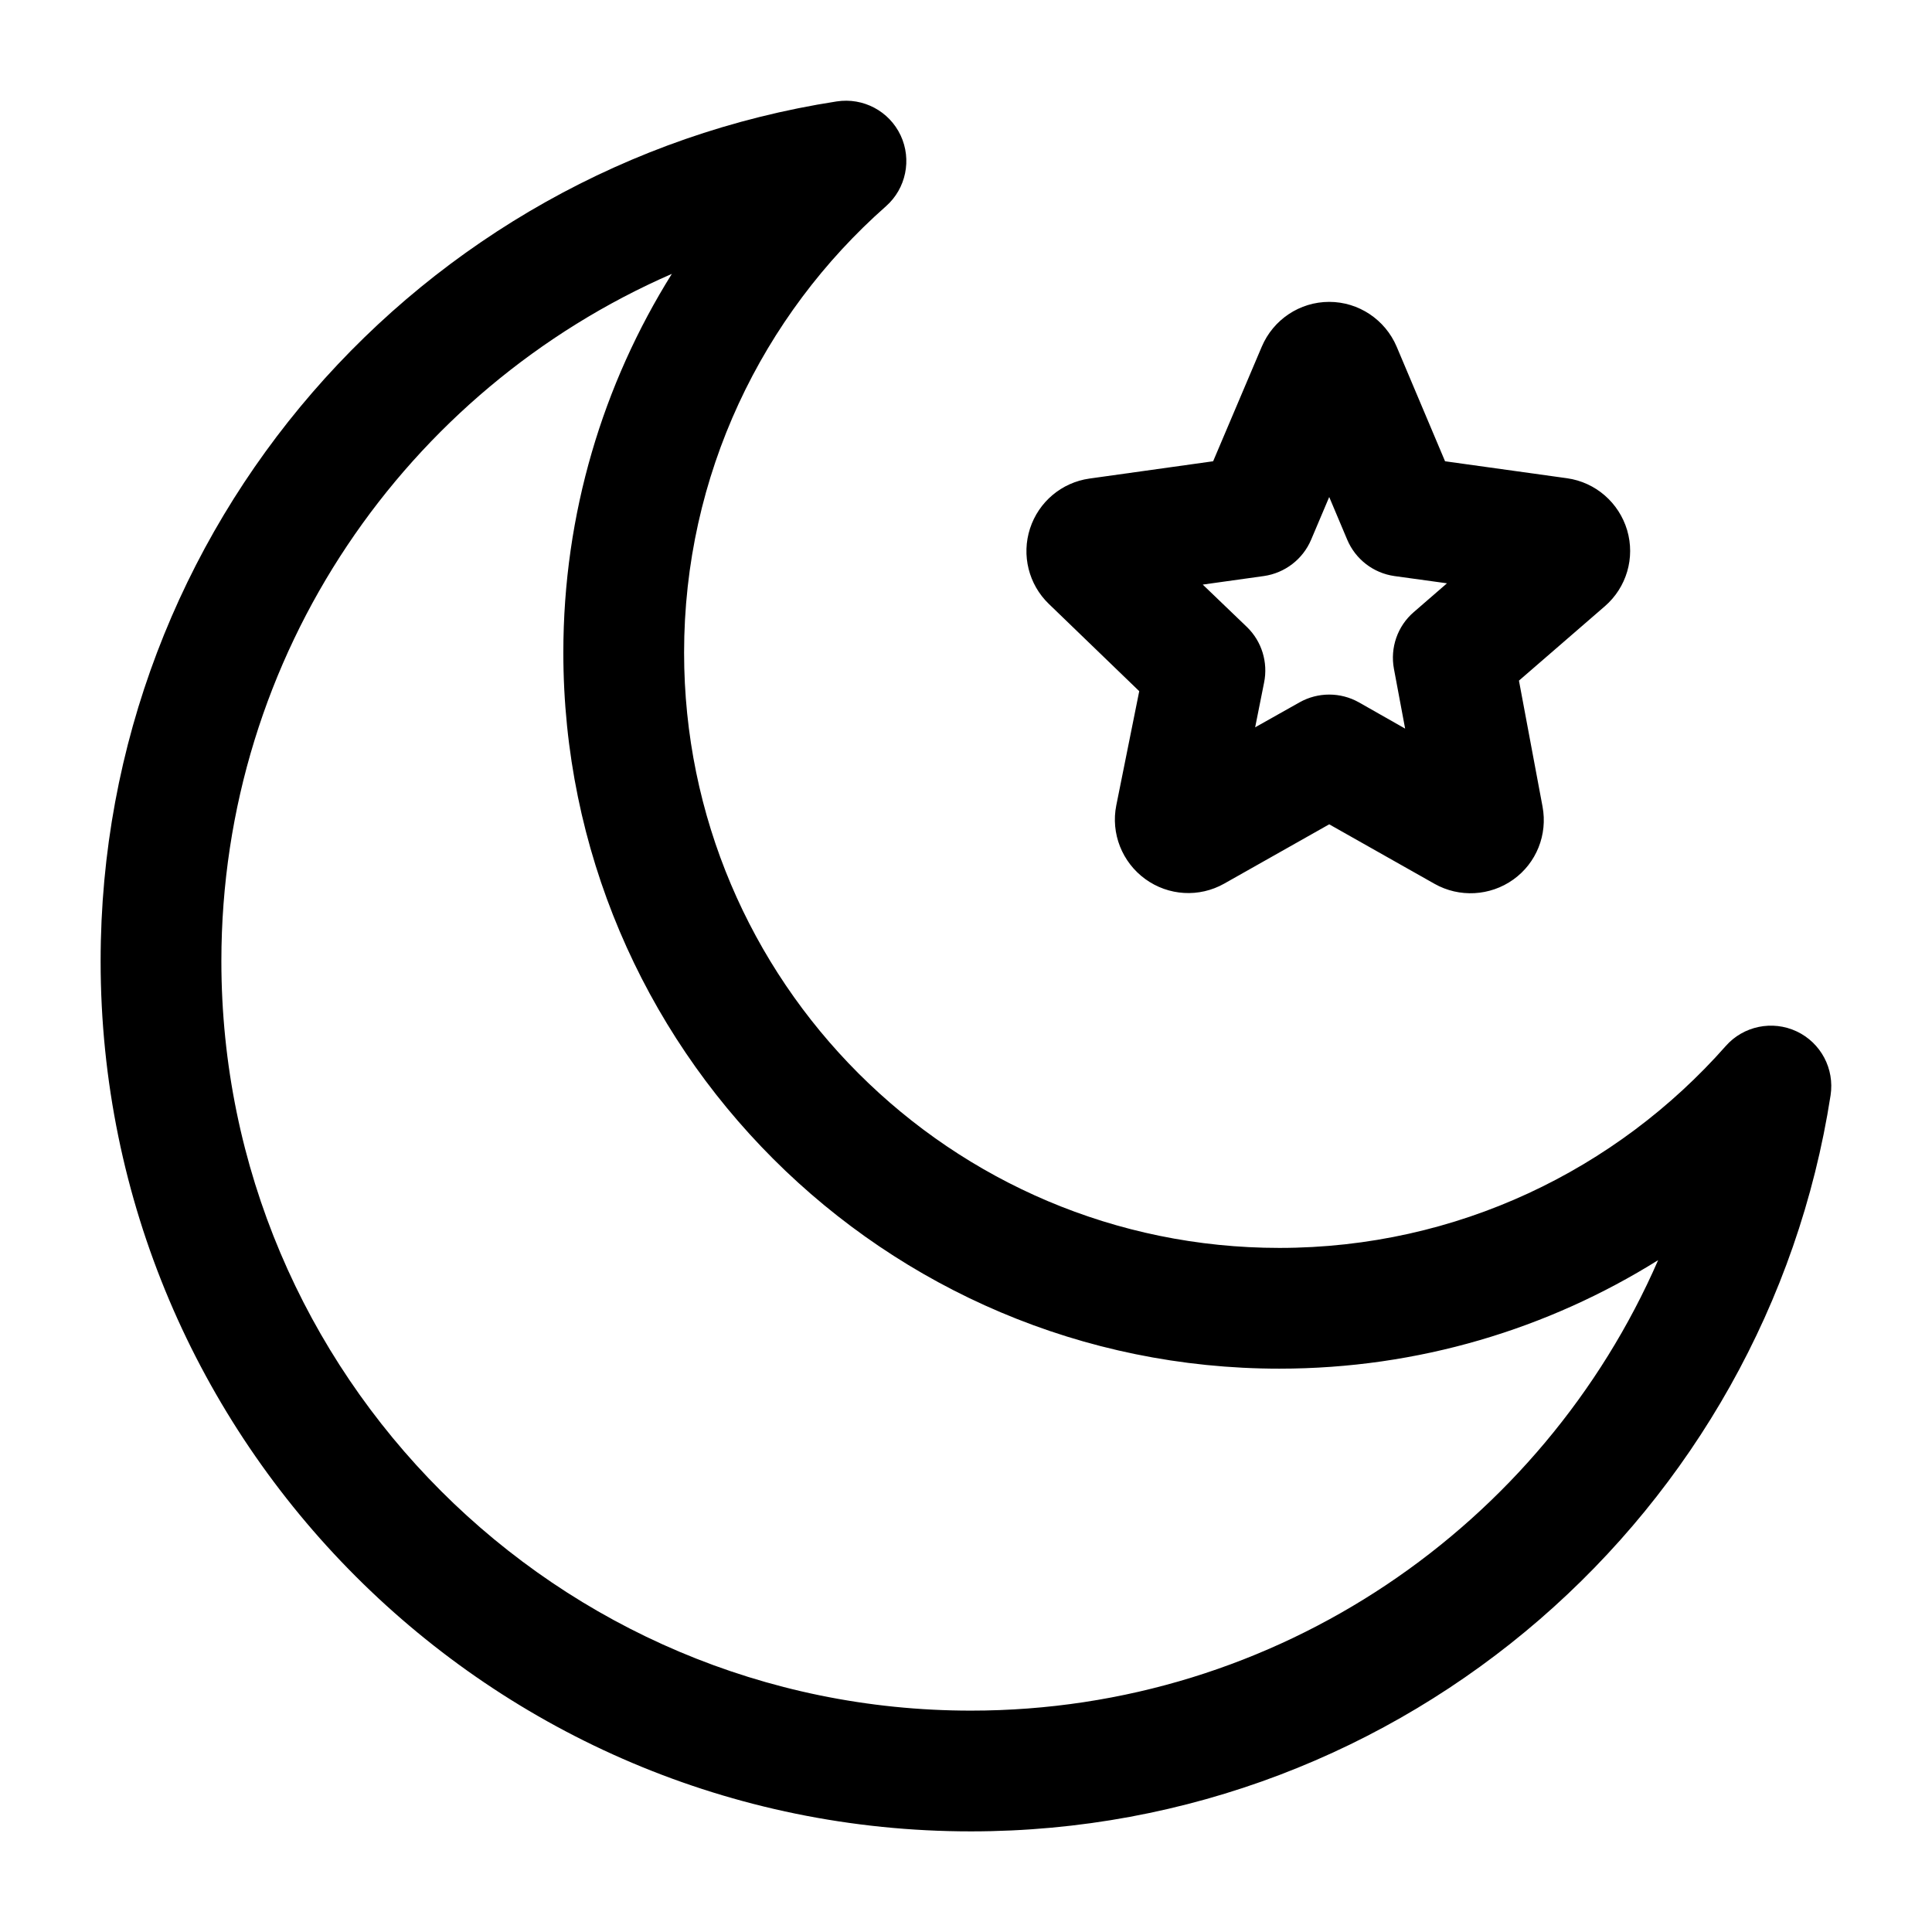
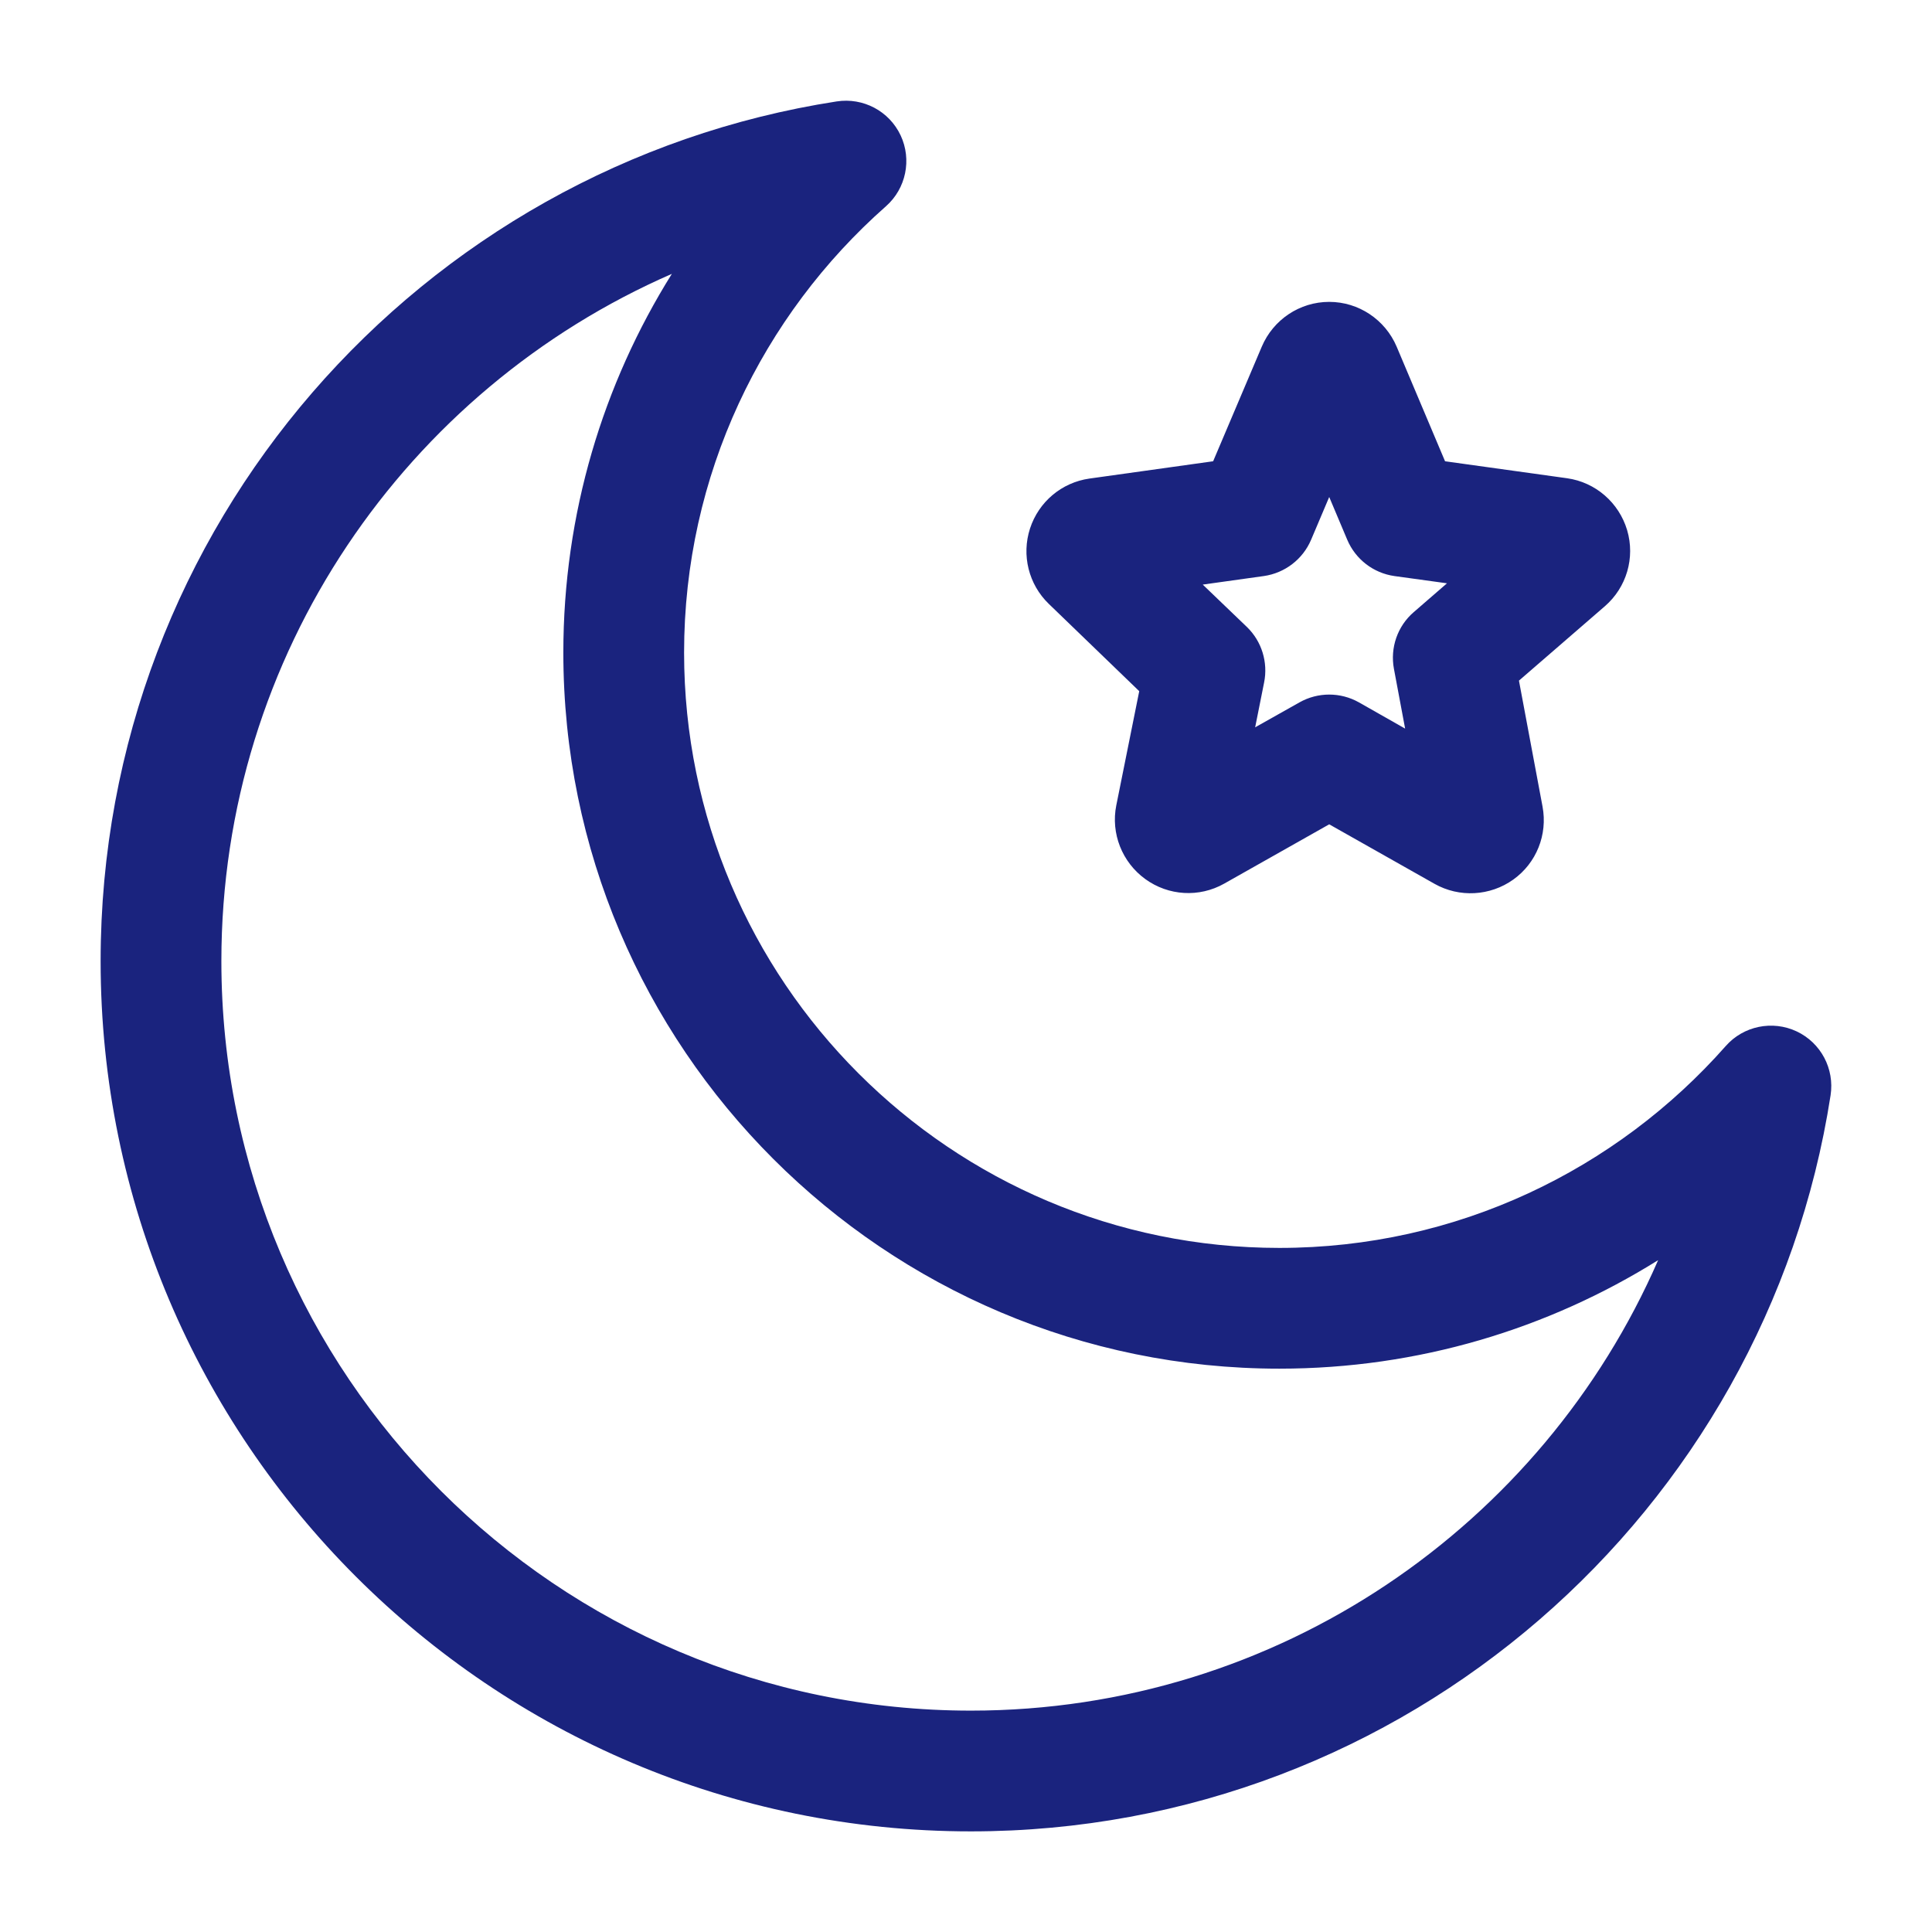
<svg xmlns="http://www.w3.org/2000/svg" viewBox="0 0 24 24" width="24px" height="24px" fill-rule="evenodd" clip-rule="evenodd">
-   <path d="M 10.393 1.26 C 5.218 2.062 1.25 6.54 1.25 11.939 C 1.25 17.905 6.095 22.75 12.061 22.75 C 17.46 22.75 21.938 18.782 22.74 13.607 C 22.791 13.277 22.62 12.954 22.318 12.812 C 22.017 12.671 21.657 12.745 21.438 12.994 C 20.081 14.531 18.1 15.502 15.893 15.502 C 11.812 15.502 8.498 12.188 8.498 8.107 C 8.498 5.9 9.469 3.918 11.006 2.562 C 11.255 2.342 11.329 1.983 11.188 1.682 C 11.046 1.38 10.723 1.209 10.393 1.26 z M 8.346 3.402 C 7.492 4.768 6.998 6.38 6.998 8.107 C 6.998 13.016 10.984 17.002 15.893 17.002 C 17.62 17.002 19.233 16.507 20.598 15.654 C 19.163 18.946 15.879 21.25 12.061 21.25 C 6.922 21.25 2.75 17.078 2.75 11.939 C 2.75 8.121 5.054 4.837 8.346 3.402 z M 16.512 3.75 C 16.146 3.75 15.817 3.97 15.674 4.307 L 15.07 5.73 L 13.533 5.945 C 13.188 5.994 12.903 6.234 12.795 6.566 C 12.688 6.897 12.778 7.26 13.029 7.502 L 14.152 8.586 L 13.867 10.004 C 13.797 10.353 13.939 10.711 14.227 10.92 C 14.515 11.129 14.897 11.152 15.207 10.977 L 16.512 10.24 L 17.82 10.979 C 18.128 11.153 18.511 11.132 18.799 10.926 C 19.086 10.721 19.227 10.368 19.162 10.02 L 18.869 8.455 L 19.936 7.531 C 20.206 7.297 20.314 6.929 20.213 6.586 C 20.111 6.244 19.821 5.991 19.467 5.941 L 17.951 5.73 L 17.35 4.307 C 17.207 3.97 16.877 3.75 16.512 3.75 z M 16.512 6.174 L 16.736 6.705 C 16.839 6.948 17.061 7.119 17.322 7.156 L 17.975 7.246 L 17.562 7.604 C 17.36 7.778 17.267 8.047 17.316 8.309 L 17.455 9.051 L 16.881 8.725 C 16.652 8.596 16.372 8.596 16.143 8.725 L 15.592 9.035 L 15.703 8.479 C 15.754 8.228 15.674 7.967 15.49 7.789 L 14.941 7.262 L 15.699 7.156 C 15.96 7.119 16.184 6.948 16.287 6.705 L 16.512 6.174 z" />
+   <path fill="#1A237E" d="M 10.393 1.26 C 5.218 2.062 1.25 6.54 1.25 11.939 C 1.25 17.905 6.095 22.75 12.061 22.75 C 17.46 22.75 21.938 18.782 22.74 13.607 C 22.791 13.277 22.62 12.954 22.318 12.812 C 22.017 12.671 21.657 12.745 21.438 12.994 C 20.081 14.531 18.1 15.502 15.893 15.502 C 11.812 15.502 8.498 12.188 8.498 8.107 C 8.498 5.9 9.469 3.918 11.006 2.562 C 11.255 2.342 11.329 1.983 11.188 1.682 C 11.046 1.38 10.723 1.209 10.393 1.26 z M 8.346 3.402 C 7.492 4.768 6.998 6.38 6.998 8.107 C 6.998 13.016 10.984 17.002 15.893 17.002 C 17.62 17.002 19.233 16.507 20.598 15.654 C 19.163 18.946 15.879 21.25 12.061 21.25 C 6.922 21.25 2.75 17.078 2.75 11.939 C 2.75 8.121 5.054 4.837 8.346 3.402 z M 16.512 3.75 C 16.146 3.75 15.817 3.97 15.674 4.307 L 15.07 5.73 L 13.533 5.945 C 13.188 5.994 12.903 6.234 12.795 6.566 C 12.688 6.897 12.778 7.26 13.029 7.502 L 14.152 8.586 L 13.867 10.004 C 13.797 10.353 13.939 10.711 14.227 10.92 C 14.515 11.129 14.897 11.152 15.207 10.977 L 16.512 10.24 L 17.82 10.979 C 18.128 11.153 18.511 11.132 18.799 10.926 C 19.086 10.721 19.227 10.368 19.162 10.02 L 18.869 8.455 L 19.936 7.531 C 20.206 7.297 20.314 6.929 20.213 6.586 C 20.111 6.244 19.821 5.991 19.467 5.941 L 17.951 5.73 L 17.35 4.307 C 17.207 3.97 16.877 3.75 16.512 3.75 z M 16.512 6.174 L 16.736 6.705 C 16.839 6.948 17.061 7.119 17.322 7.156 L 17.975 7.246 L 17.562 7.604 C 17.36 7.778 17.267 8.047 17.316 8.309 L 17.455 9.051 L 16.881 8.725 C 16.652 8.596 16.372 8.596 16.143 8.725 L 15.592 9.035 L 15.703 8.479 C 15.754 8.228 15.674 7.967 15.49 7.789 L 14.941 7.262 L 15.699 7.156 C 15.96 7.119 16.184 6.948 16.287 6.705 L 16.512 6.174 z" />
</svg>
